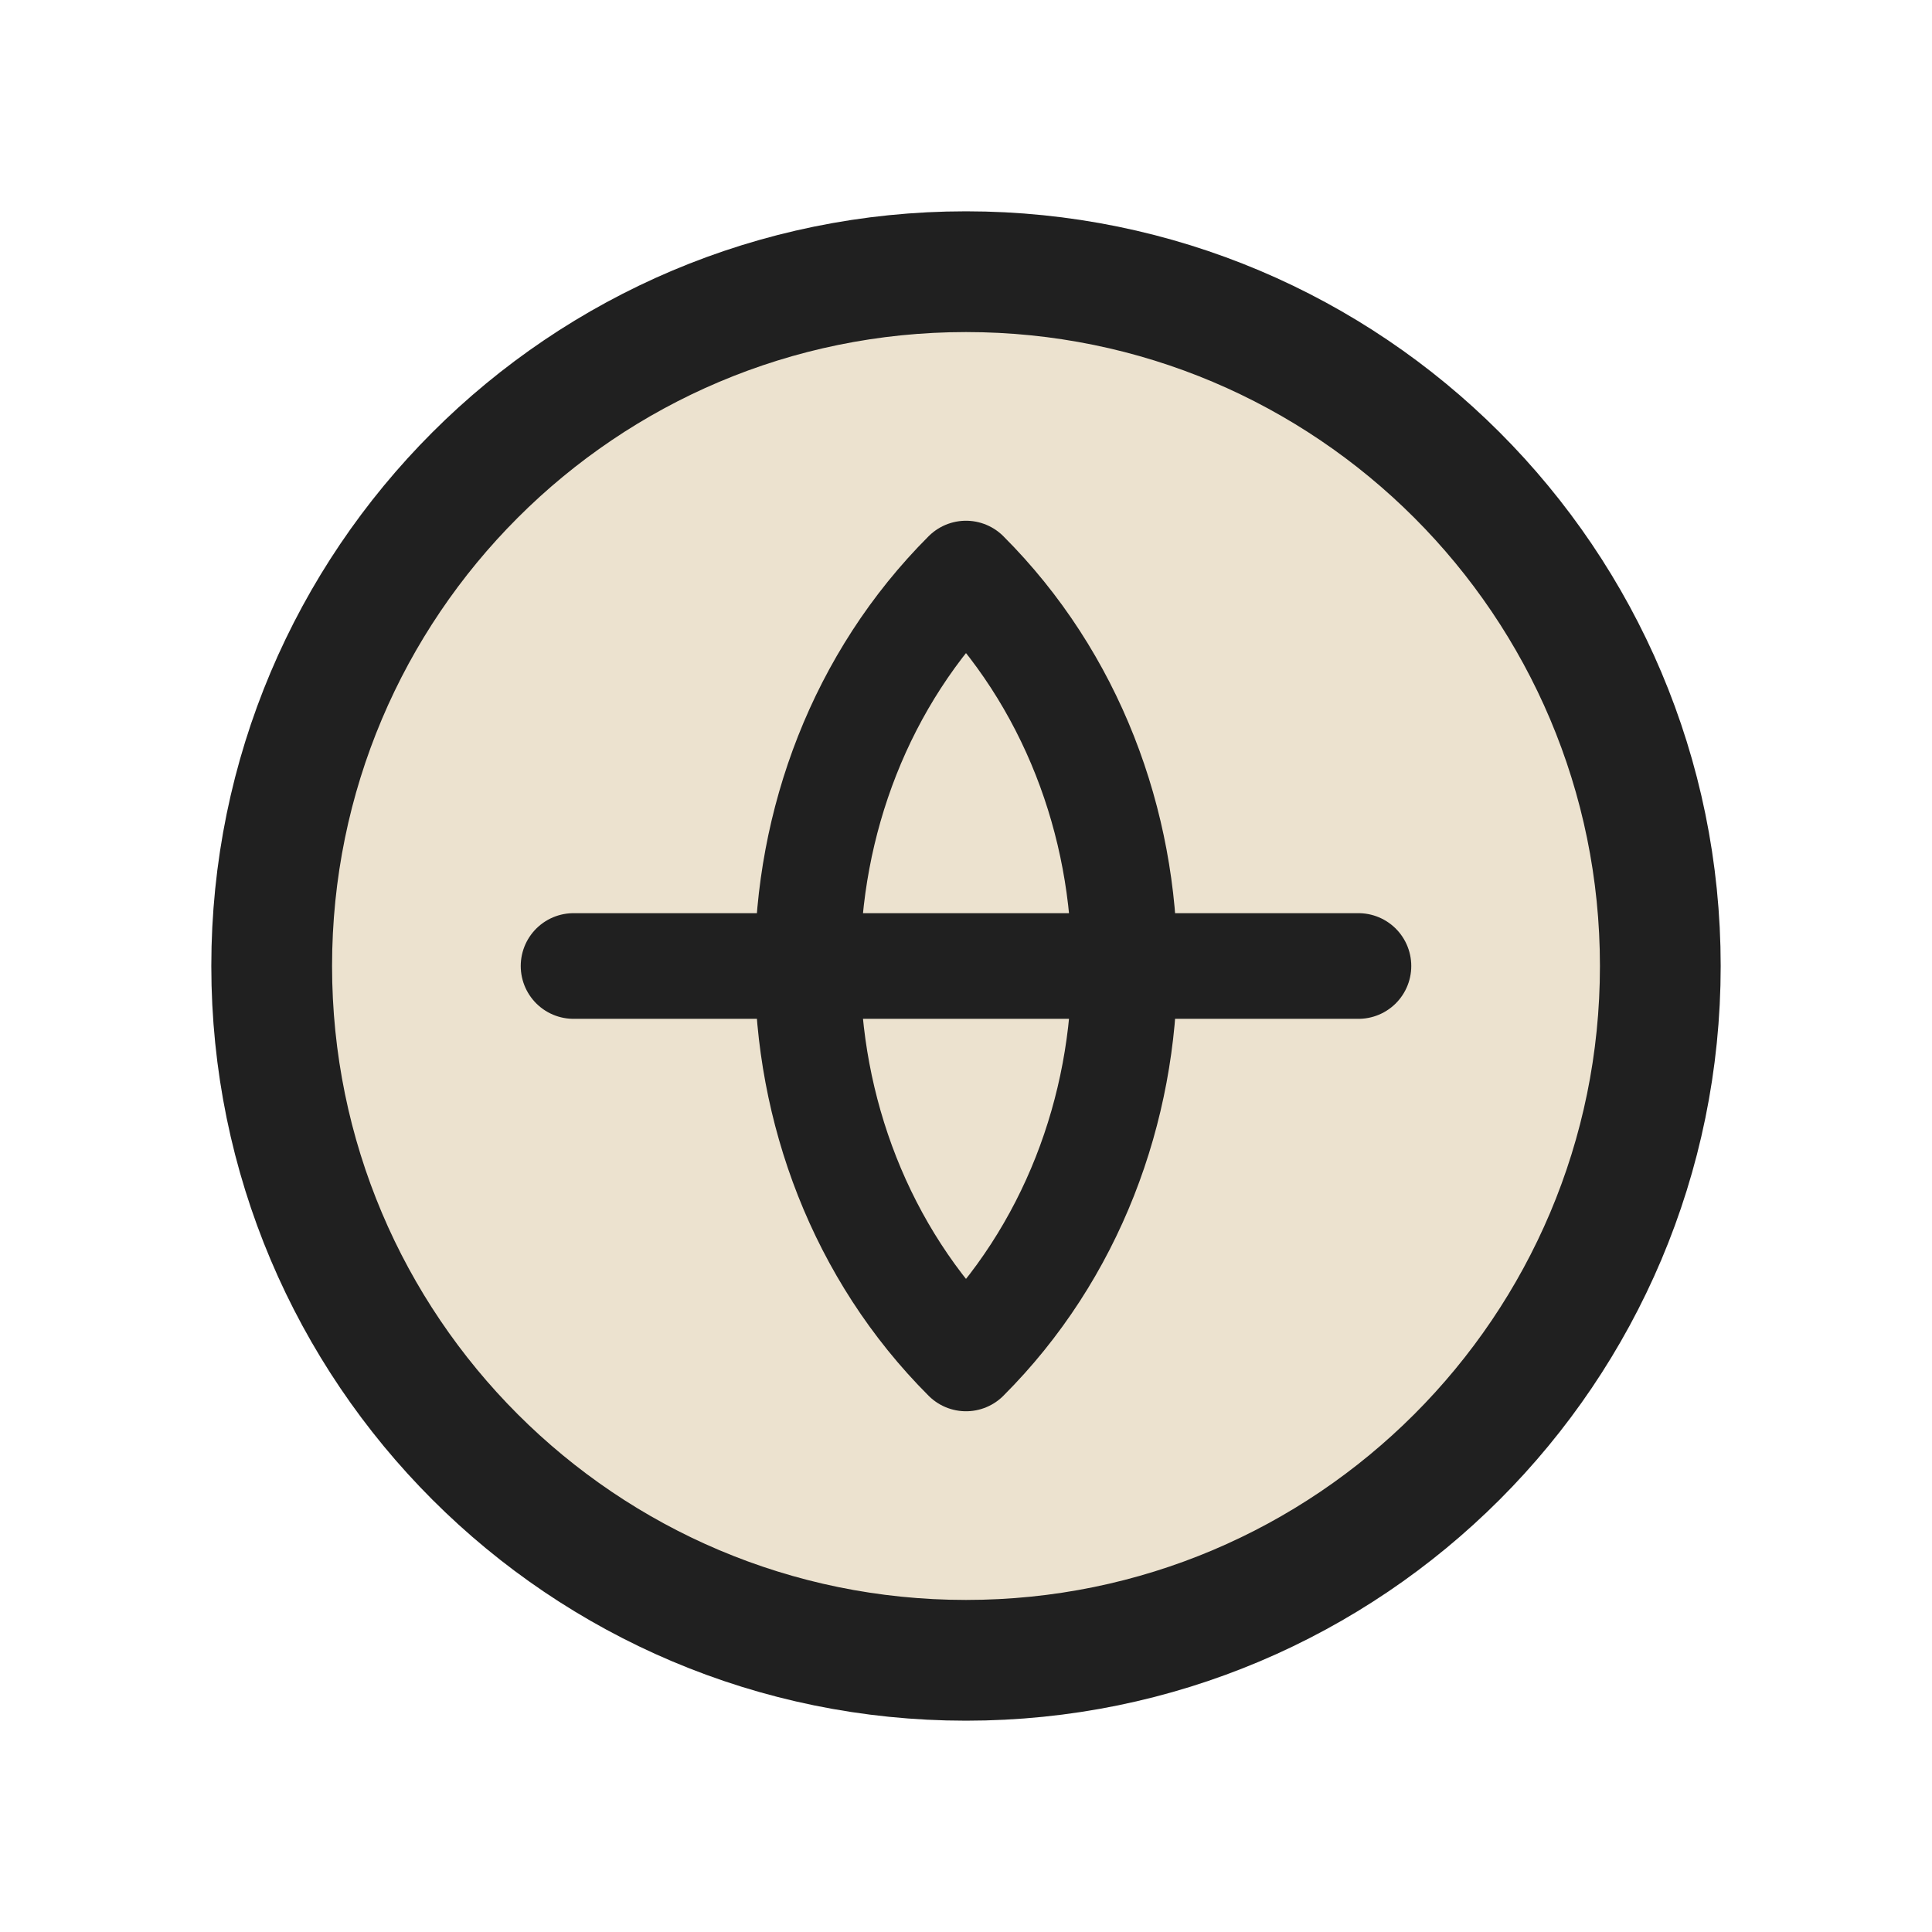
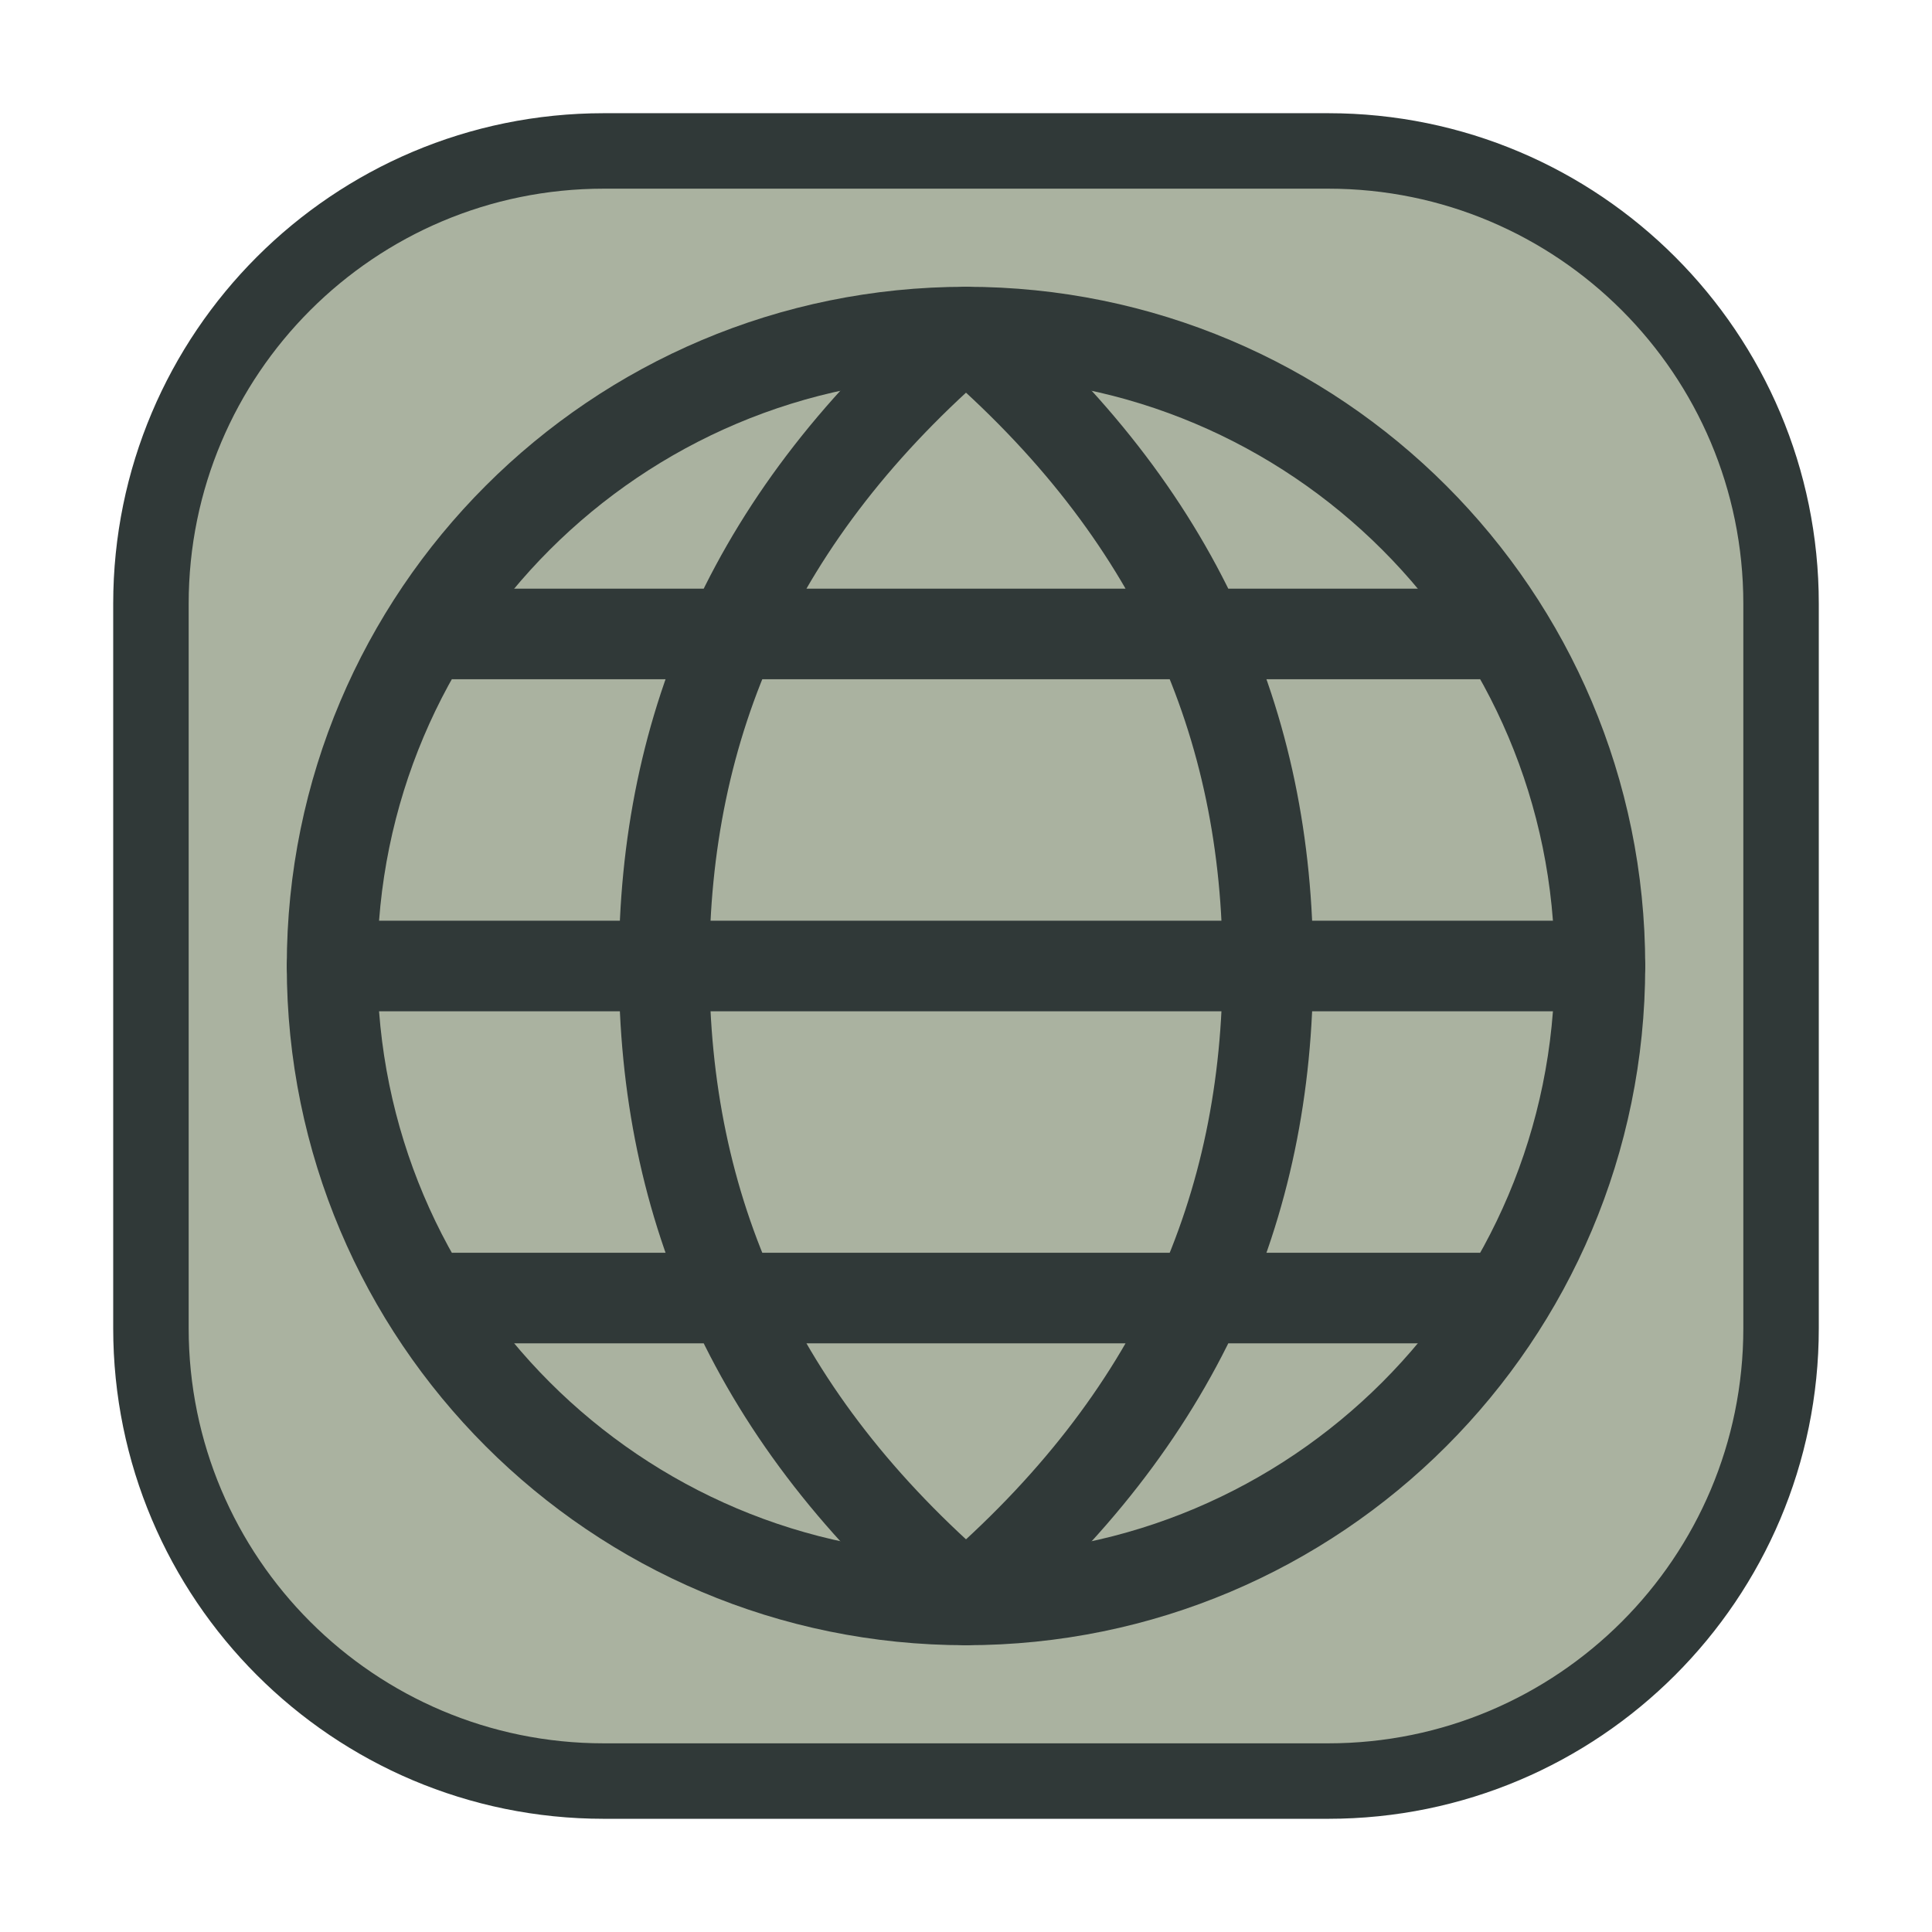
- <svg xmlns="http://www.w3.org/2000/svg" viewBox="0 0 64 64">
-   <style>@media (prefers-color-scheme: dark){[fill="#202020"]{fill:#f0f6fc}[stroke="#202020"]{stroke:#f0f6fc}}</style>
-   <circle cx="32" cy="32" r="23" fill="#ece2cf" stroke="#202020" stroke-width="4" />
-   <path d="M19 32h26M32 19c7 7 7 19 0 26M32 19c-7 7-7 19 0 26" fill="none" stroke="#202020" stroke-width="3.5" stroke-linecap="round" />
+ <svg xmlns="http://www.w3.org/2000/svg" viewBox="0 0 64 64" role="img" aria-hidden="true">
+   <rect x="5" y="5" width="54" height="54" rx="15" fill="#AAB2A0" stroke="#303938" stroke-width="2.5" />
+   <g fill="none" stroke="#303938" stroke-width="3" stroke-linecap="round" stroke-linejoin="round">
+     <circle cx="32" cy="32" r="21" />
+     <path d="M11 32h42M32 11c7 6 10 13 10 21s-3 15-10 21c-7-6-10-13-10-21s3-15 10-21ZM15 21h34M15 43h34" />
+   </g>
</svg>
